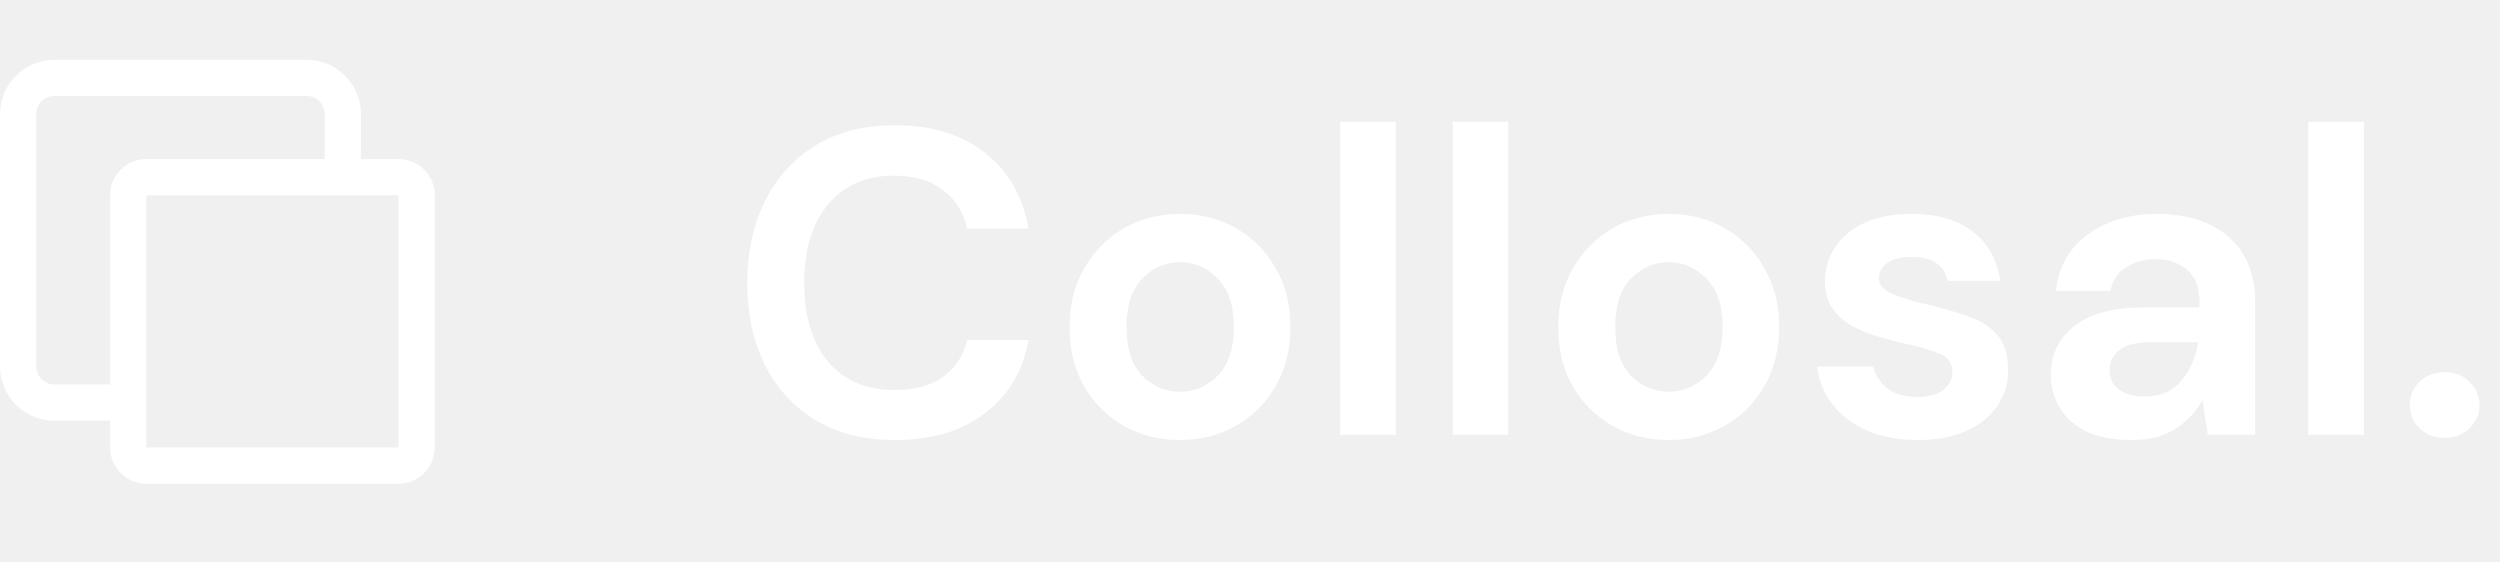
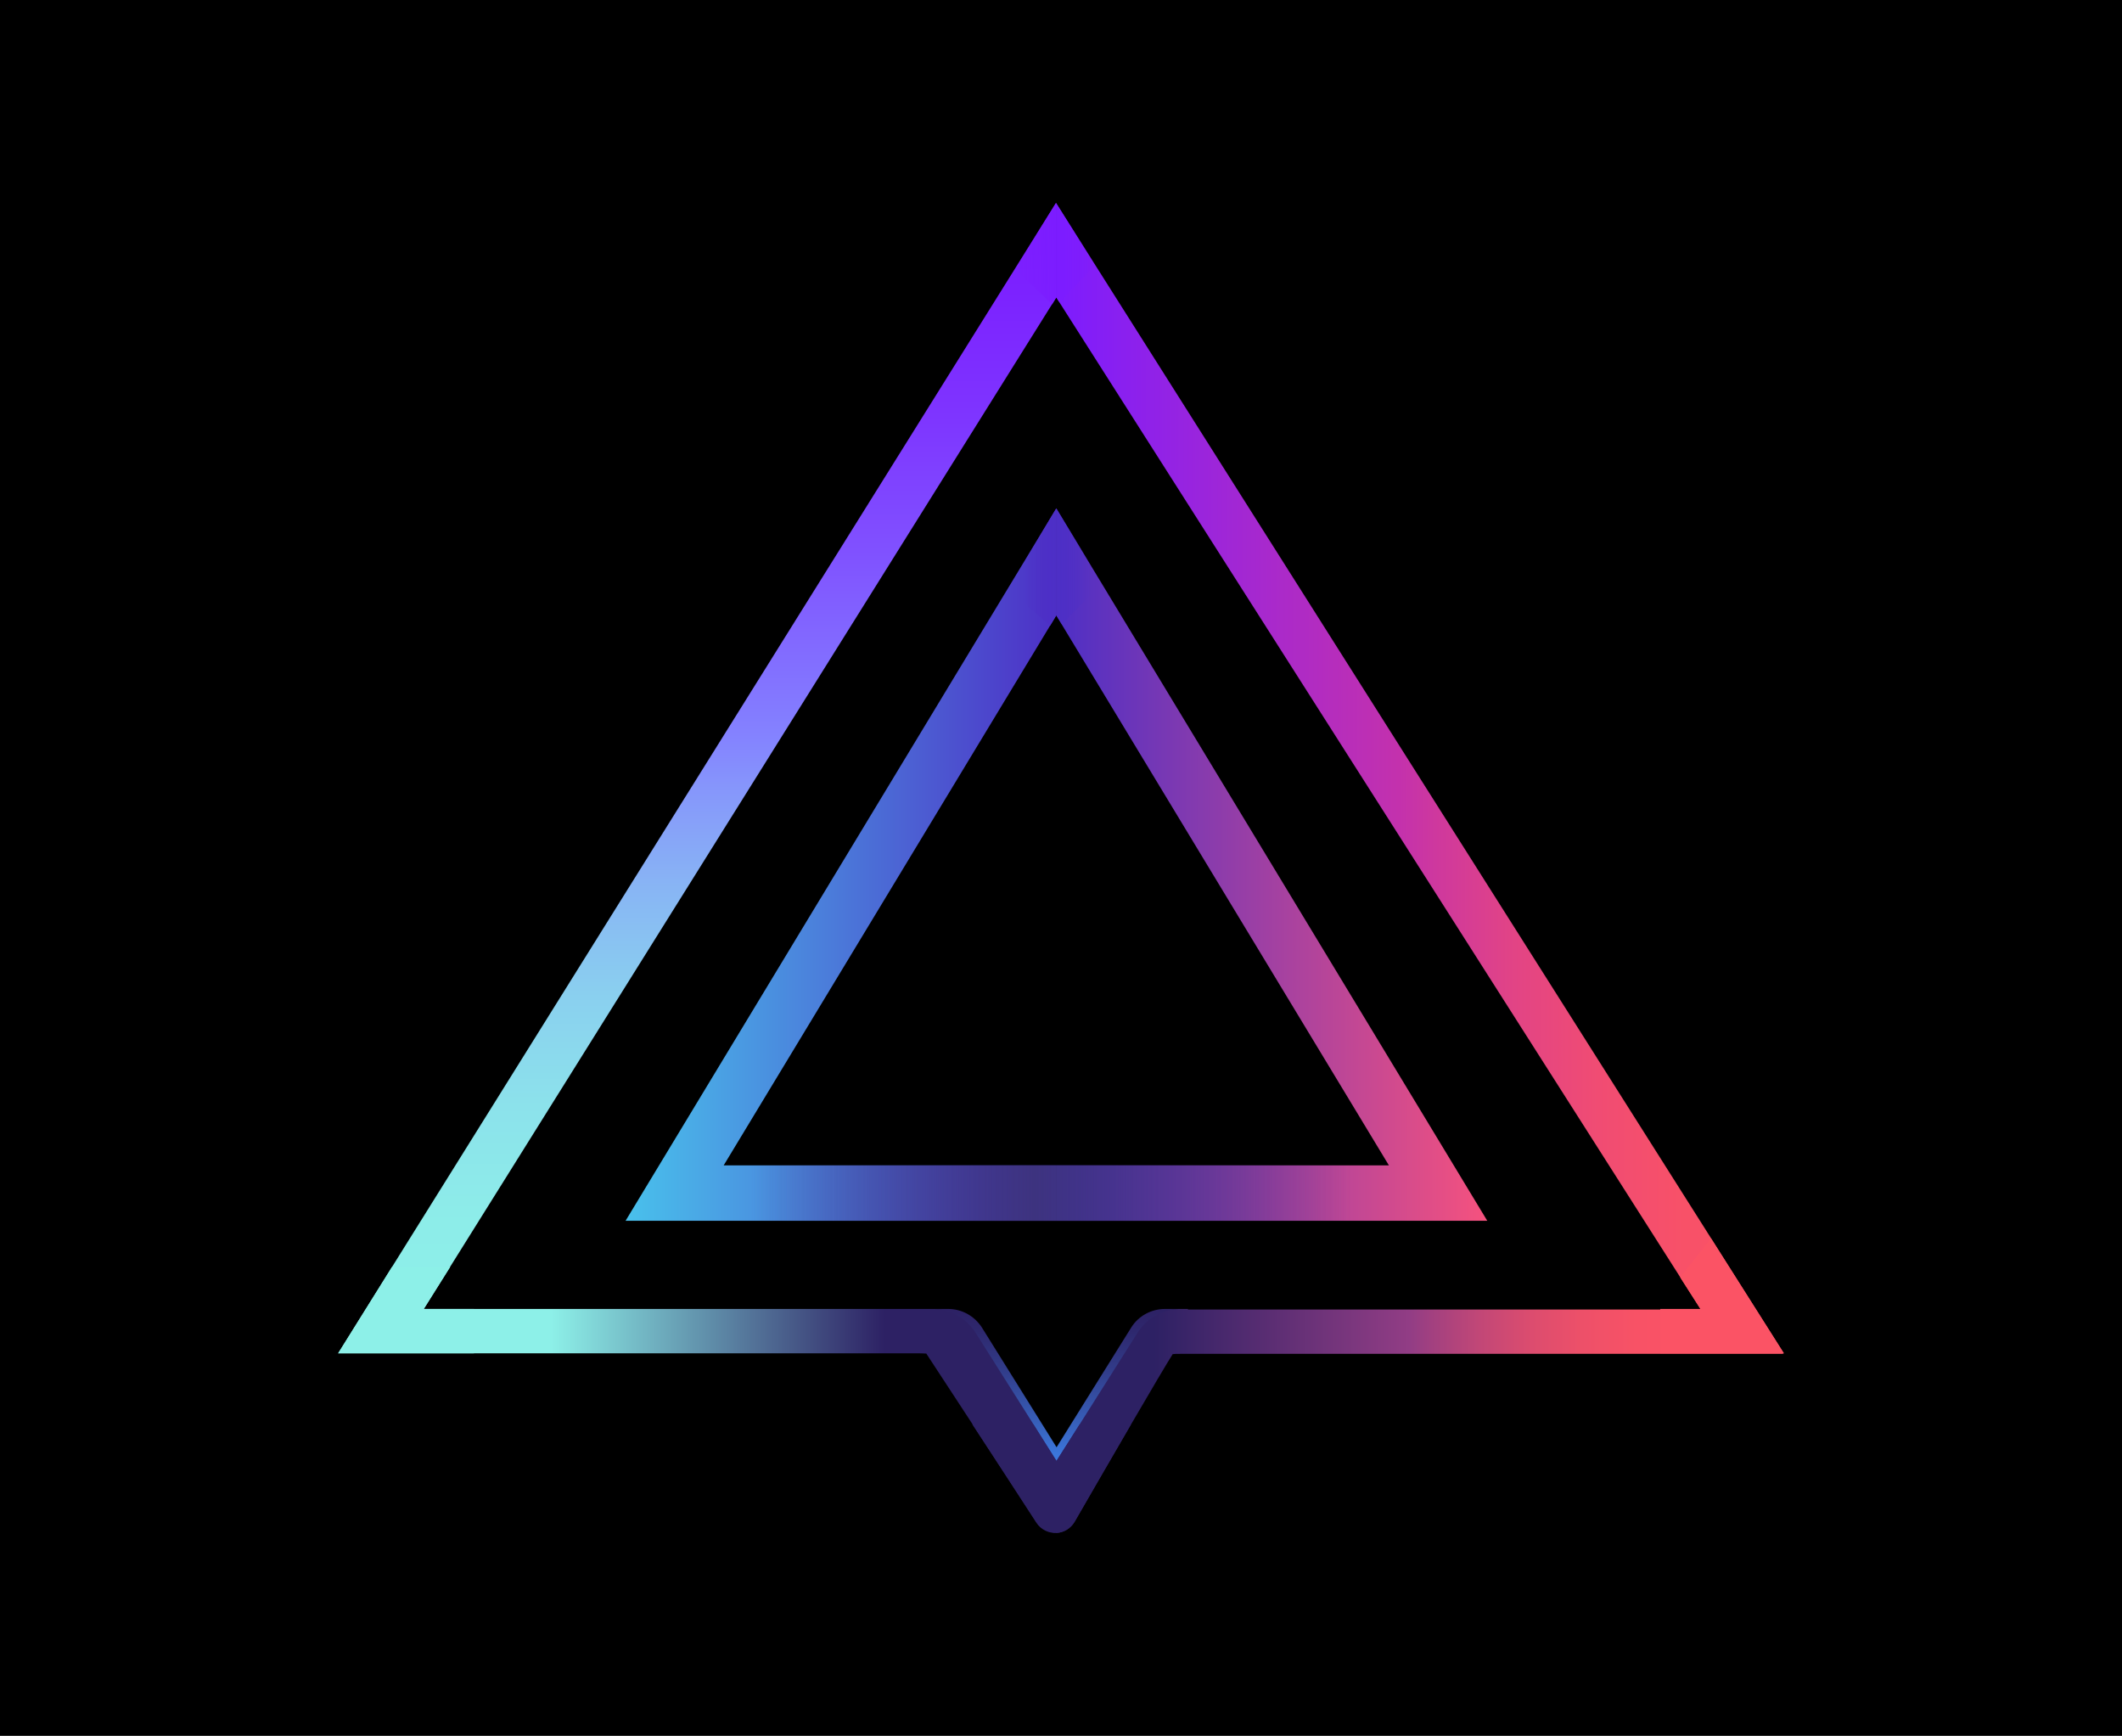
- <svg xmlns="http://www.w3.org/2000/svg" width="138" height="31" viewBox="0 0 138 31" fill="none">
-   <path d="M18.922 9.078V6.299C18.922 5.194 18.027 4.299 16.922 4.299H3C1.895 4.299 1 5.194 1 6.299V20.221C1 21.325 1.895 22.221 3 22.221H6.227" stroke="white" stroke-width="2" />
-   <rect x="7.078" y="9.779" width="15.922" height="15.922" rx="1" stroke="white" stroke-width="2" />
-   <path d="M49.408 24.288C47.712 24.288 46.256 23.928 45.04 23.208C43.824 22.472 42.888 21.456 42.232 20.16C41.576 18.848 41.248 17.336 41.248 15.624C41.248 13.912 41.576 12.4 42.232 11.088C42.888 9.776 43.824 8.752 45.04 8.016C46.256 7.28 47.712 6.912 49.408 6.912C51.424 6.912 53.072 7.416 54.352 8.424C55.648 9.416 56.456 10.816 56.776 12.624H53.392C53.184 11.712 52.736 11 52.048 10.488C51.376 9.96 50.48 9.696 49.36 9.696C47.808 9.696 46.592 10.224 45.712 11.28C44.832 12.336 44.392 13.784 44.392 15.624C44.392 17.464 44.832 18.912 45.712 19.968C46.592 21.008 47.808 21.528 49.36 21.528C50.48 21.528 51.376 21.288 52.048 20.808C52.736 20.312 53.184 19.632 53.392 18.768H56.776C56.456 20.496 55.648 21.848 54.352 22.824C53.072 23.8 51.424 24.288 49.408 24.288ZM65.135 24.288C63.983 24.288 62.943 24.024 62.015 23.496C61.103 22.968 60.375 22.24 59.831 21.312C59.303 20.368 59.039 19.28 59.039 18.048C59.039 16.816 59.311 15.736 59.855 14.808C60.399 13.864 61.127 13.128 62.039 12.6C62.967 12.072 64.007 11.808 65.159 11.808C66.295 11.808 67.319 12.072 68.231 12.6C69.159 13.128 69.887 13.864 70.415 14.808C70.959 15.736 71.231 16.816 71.231 18.048C71.231 19.28 70.959 20.368 70.415 21.312C69.887 22.24 69.159 22.968 68.231 23.496C67.303 24.024 66.271 24.288 65.135 24.288ZM65.135 21.624C65.935 21.624 66.631 21.328 67.223 20.736C67.815 20.128 68.111 19.232 68.111 18.048C68.111 16.864 67.815 15.976 67.223 15.384C66.631 14.776 65.943 14.472 65.159 14.472C64.343 14.472 63.639 14.776 63.047 15.384C62.471 15.976 62.183 16.864 62.183 18.048C62.183 19.232 62.471 20.128 63.047 20.736C63.639 21.328 64.335 21.624 65.135 21.624ZM73.978 24V6.72H77.05V24H73.978ZM80.189 24V6.72H83.261V24H80.189ZM92.112 24.288C90.96 24.288 89.92 24.024 88.992 23.496C88.08 22.968 87.352 22.24 86.808 21.312C86.28 20.368 86.016 19.28 86.016 18.048C86.016 16.816 86.288 15.736 86.832 14.808C87.376 13.864 88.104 13.128 89.016 12.6C89.944 12.072 90.984 11.808 92.136 11.808C93.272 11.808 94.296 12.072 95.208 12.6C96.136 13.128 96.864 13.864 97.392 14.808C97.936 15.736 98.208 16.816 98.208 18.048C98.208 19.28 97.936 20.368 97.392 21.312C96.864 22.24 96.136 22.968 95.208 23.496C94.28 24.024 93.248 24.288 92.112 24.288ZM92.112 21.624C92.912 21.624 93.608 21.328 94.2 20.736C94.792 20.128 95.088 19.232 95.088 18.048C95.088 16.864 94.792 15.976 94.2 15.384C93.608 14.776 92.92 14.472 92.136 14.472C91.32 14.472 90.616 14.776 90.024 15.384C89.448 15.976 89.16 16.864 89.16 18.048C89.16 19.232 89.448 20.128 90.024 20.736C90.616 21.328 91.312 21.624 92.112 21.624ZM105.875 24.288C104.819 24.288 103.891 24.12 103.091 23.784C102.291 23.432 101.651 22.952 101.171 22.344C100.691 21.736 100.403 21.032 100.307 20.232H103.403C103.499 20.696 103.755 21.096 104.171 21.432C104.603 21.752 105.155 21.912 105.827 21.912C106.499 21.912 106.987 21.776 107.291 21.504C107.611 21.232 107.771 20.92 107.771 20.568C107.771 20.056 107.547 19.712 107.099 19.536C106.651 19.344 106.027 19.16 105.227 18.984C104.715 18.872 104.195 18.736 103.667 18.576C103.139 18.416 102.651 18.216 102.203 17.976C101.771 17.72 101.419 17.4 101.147 17.016C100.875 16.616 100.739 16.128 100.739 15.552C100.739 14.496 101.155 13.608 101.987 12.888C102.835 12.168 104.019 11.808 105.539 11.808C106.947 11.808 108.067 12.136 108.899 12.792C109.747 13.448 110.251 14.352 110.411 15.504H107.507C107.331 14.624 106.667 14.184 105.515 14.184C104.939 14.184 104.491 14.296 104.171 14.52C103.867 14.744 103.715 15.024 103.715 15.36C103.715 15.712 103.947 15.992 104.411 16.2C104.875 16.408 105.491 16.6 106.259 16.776C107.091 16.968 107.851 17.184 108.539 17.424C109.243 17.648 109.803 17.992 110.219 18.456C110.635 18.904 110.843 19.552 110.843 20.4C110.859 21.136 110.667 21.8 110.267 22.392C109.867 22.984 109.291 23.448 108.539 23.784C107.787 24.12 106.899 24.288 105.875 24.288ZM117.668 24.288C116.644 24.288 115.804 24.128 115.148 23.808C114.492 23.472 114.004 23.032 113.684 22.488C113.364 21.944 113.204 21.344 113.204 20.688C113.204 19.584 113.636 18.688 114.5 18C115.364 17.312 116.66 16.968 118.388 16.968H121.412V16.68C121.412 15.864 121.18 15.264 120.716 14.88C120.252 14.496 119.676 14.304 118.988 14.304C118.364 14.304 117.82 14.456 117.356 14.76C116.892 15.048 116.604 15.48 116.492 16.056H113.492C113.572 15.192 113.86 14.44 114.356 13.8C114.868 13.16 115.524 12.672 116.324 12.336C117.124 11.984 118.02 11.808 119.012 11.808C120.708 11.808 122.044 12.232 123.02 13.08C123.996 13.928 124.484 15.128 124.484 16.68V24H121.868L121.58 22.08C121.228 22.72 120.732 23.248 120.092 23.664C119.468 24.08 118.66 24.288 117.668 24.288ZM118.364 21.888C119.244 21.888 119.924 21.6 120.404 21.024C120.9 20.448 121.212 19.736 121.34 18.888H118.724C117.908 18.888 117.324 19.04 116.972 19.344C116.62 19.632 116.444 19.992 116.444 20.424C116.444 20.888 116.62 21.248 116.972 21.504C117.324 21.76 117.788 21.888 118.364 21.888ZM127.415 24V6.72H130.487V24H127.415ZM134.946 24.168C134.386 24.168 133.922 23.992 133.554 23.64C133.202 23.288 133.026 22.864 133.026 22.368C133.026 21.856 133.202 21.424 133.554 21.072C133.922 20.72 134.386 20.544 134.946 20.544C135.506 20.544 135.962 20.72 136.314 21.072C136.682 21.424 136.866 21.856 136.866 22.368C136.866 22.864 136.682 23.288 136.314 23.64C135.962 23.992 135.506 24.168 134.946 24.168Z" fill="white" />
+ <svg xmlns="http://www.w3.org/2000/svg" version="1.1" id="Layer_1" x="0px" y="0px" viewBox="0 0 765.6 626.2" style="enable-background:new 0 0 765.6 626.2;" xml:space="preserve">
+   <style type="text/css">
+ 	.st0{fill:url(#SVGID_1_);}
+ 	.st1{fill:url(#SVGID_2_);}
+ 	.st2{fill:url(#SVGID_3_);}
+ 	.st3{fill:url(#SVGID_4_);}
+ 	.st4{fill:url(#SVGID_5_);}
+ 	.st5{fill:url(#SVGID_6_);}
+ 	.st6{fill:url(#SVGID_7_);}
+ 	.st7{fill:url(#SVGID_8_);}
+ 	.st8{fill:url(#SVGID_9_);}
+ 	.st9{fill:url(#SVGID_10_);}
+ 	.st10{fill:url(#SVGID_11_);}
+ 	.st11{fill:url(#SVGID_12_);}
+ 	.st12{fill:url(#SVGID_13_);}
+ </style>
+   <rect width="765.6" height="626.2" />
+   <g>
+     <g>
+       <g>
+         <g>
+           <linearGradient id="SVGID_1_" gradientUnits="userSpaceOnUse" x1="381.147" y1="311.884" x2="536.624" y2="311.884">
+             <stop offset="0" style="stop-color:#4D2FC6" />
+             <stop offset="1" style="stop-color:#F6527E" />
+           </linearGradient>
+           <polygon class="st0" points="381.1,183.4 381.1,222 501.1,420.4 381.1,420.4 381.1,440.4 536.6,440.4     " />
+           <linearGradient id="SVGID_2_" gradientUnits="userSpaceOnUse" x1="225.671" y1="311.884" x2="381.147" y2="311.884">
+             <stop offset="0" style="stop-color:#49C1EC" />
+             <stop offset="1" style="stop-color:#4D2FC6" />
+           </linearGradient>
+           <polygon class="st1" points="381.1,420.4 261.1,420.4 381.1,222 381.1,222 381.1,183.4 225.7,440.4 381.1,440.4 381.1,420.4           " />
+         </g>
+         <linearGradient id="SVGID_3_" gradientUnits="userSpaceOnUse" x1="271.275" y1="430.368" x2="487.601" y2="430.368">
+           <stop offset="0" style="stop-color:#3D337F;stop-opacity:0" />
+           <stop offset="0.47" style="stop-color:#3D337F" />
+           <stop offset="1" style="stop-color:#3D337F;stop-opacity:0" />
+         </linearGradient>
+         <rect x="271.3" y="420.4" class="st2" width="216.3" height="20" />
+       </g>
+       <linearGradient id="SVGID_4_" gradientUnits="userSpaceOnUse" x1="139.378" y1="512.61" x2="462.069" y2="512.61">
+         <stop offset="0.184" style="stop-color:#8DF0E8" />
+         <stop offset="0.557" style="stop-color:#2D2164" />
+       </linearGradient>
+       <path class="st3" d="M331.3,488.2c1.4,0,2.3,0.1,2.9,0.1c3.6,5.4,27.5,42.1,39.8,60.9c1.7,2.6,4.5,3.8,7.2,3.7v-29.9l-1.4-1.8    c0,0-24.8-38-27.9-42.7s-7.7-6.3-15.6-6.3h-2.6H152.9l-30.9,16H331.3z" />
+       <linearGradient id="SVGID_5_" gradientUnits="userSpaceOnUse" x1="251.563" y1="73.238" x2="251.563" y2="488.239">
+         <stop offset="0" style="stop-color:#7C1CFF" />
+         <stop offset="7.633337e-02" style="stop-color:#7C22FF" />
+         <stop offset="0.181" style="stop-color:#7E34FF" />
+         <stop offset="0.302" style="stop-color:#8051FF" />
+         <stop offset="0.435" style="stop-color:#8379FF" />
+         <stop offset="0.465" style="stop-color:#8483FF" />
+         <stop offset="0.509" style="stop-color:#8696FB" />
+         <stop offset="0.598" style="stop-color:#88B6F4" />
+         <stop offset="0.69" style="stop-color:#8AD0EF" />
+         <stop offset="0.785" style="stop-color:#8CE2EB" />
+         <stop offset="0.886" style="stop-color:#8DEDE9" />
+         <stop offset="1" style="stop-color:#8DF0E8" />
+       </linearGradient>
+       <polygon class="st4" points="381.1,73.4 381,73.2 122,488.2 152.9,472.2 381.1,107.3   " />
+       <linearGradient id="SVGID_6_" gradientUnits="userSpaceOnUse" x1="416.48" y1="512.604" x2="613.079" y2="512.604">
+         <stop offset="0" style="stop-color:#2D2164" />
+         <stop offset="0.47" style="stop-color:#923D85" />
+         <stop offset="0.506" style="stop-color:#A14080" />
+         <stop offset="0.595" style="stop-color:#C14777" />
+         <stop offset="0.688" style="stop-color:#DB4C6F" />
+         <stop offset="0.784" style="stop-color:#ED5069" />
+         <stop offset="0.885" style="stop-color:#F85266" />
+         <stop offset="1" style="stop-color:#FB5365" />
+       </linearGradient>
+       <path class="st5" d="M428.6,472.2H426c-7.9,0-12.5,1.7-15.6,6.3s-27.9,42.7-27.9,42.7l-1.4,1.8V553c2.6-0.1,5.1-1.5,6.6-4    c10.9-18.9,31.9-55.1,35.4-60.5c0.6-0.1,1.5-0.1,2.9-0.1h217.6l-30.1-16H428.6z" />
+       <linearGradient id="SVGID_7_" gradientUnits="userSpaceOnUse" x1="381.147" y1="280.834" x2="643.601" y2="280.834">
+         <stop offset="0" style="stop-color:#7C1CFF" />
+         <stop offset="0.47" style="stop-color:#C331AD" />
+         <stop offset="0.521" style="stop-color:#CE389E" />
+         <stop offset="0.63" style="stop-color:#E24485" />
+         <stop offset="0.744" style="stop-color:#F04C73" />
+         <stop offset="0.864" style="stop-color:#F85168" />
+         <stop offset="1" style="stop-color:#FB5365" />
+       </linearGradient>
+       <polygon class="st6" points="381.1,107.3 613.5,472.2 643.6,488.2 381.1,73.4   " />
+       <linearGradient id="SVGID_8_" gradientUnits="userSpaceOnUse" x1="381.147" y1="527.066" x2="381.147" y2="472.239">
+         <stop offset="3.783784e-02" style="stop-color:#3B77DC" />
+         <stop offset="0.3" style="stop-color:#365AB3" />
+         <stop offset="0.611" style="stop-color:#313B88" />
+         <stop offset="0.855" style="stop-color:#2E286E" />
+         <stop offset="1" style="stop-color:#2D2164" />
+       </linearGradient>
+       <path class="st7" d="M420.3,472.2c-4.9,0-9.5,2.5-12.1,6.6l-27,43.3l-27-43.3c-2.7-4.1-7.2-6.6-12.1-6.6h-5.7    c6.2,0,12,3.1,15.4,8.3l29.4,46.5l29.4-46.5c3.4-5.2,9.2-8.3,15.4-8.3H420.3z" />
+     </g>
+     <linearGradient id="SVGID_9_" gradientUnits="userSpaceOnUse" x1="121.98" y1="472.654" x2="171.042" y2="472.654">
+       <stop offset="0" style="stop-color:#8DF0E8" />
+       <stop offset="1" style="stop-color:#8DF0E8" />
+     </linearGradient>
+     <polygon class="st8" points="162.4,457.1 141.4,457.1 122,488.2 171,488.2 171,472.2 152.9,472.2  " />
+     <linearGradient id="SVGID_10_" gradientUnits="userSpaceOnUse" x1="598.97" y1="467.457" x2="643.601" y2="467.457">
+       <stop offset="0.535" style="stop-color:#FB5365" />
+       <stop offset="1" style="stop-color:#FB5365" />
+     </linearGradient>
+     <polygon class="st9" points="643.6,488.2 617.3,446.7 606.2,460.8 613.5,472.2 599,472.2 599,488.2  " />
+     <linearGradient id="SVGID_11_" gradientUnits="userSpaceOnUse" x1="192.203" y1="533.414" x2="582.939" y2="533.414">
+       <stop offset="0" style="stop-color:#2D2164" />
+       <stop offset="0.319" style="stop-color:#2D2164" />
+     </linearGradient>
+     <path class="st10" d="M372.8,513.8h-22c8,12.2,17,26.1,23.1,35.5c1.7,2.6,4.5,3.8,7.2,3.7c2.6-0.1,5.1-1.5,6.6-4   c5.4-9.4,13.3-23,20.3-35.1h-18.5l-8.4,13.2L372.8,513.8z" />
+     <linearGradient id="SVGID_12_" gradientUnits="userSpaceOnUse" x1="363.568" y1="204.555" x2="397.562" y2="204.555">
+       <stop offset="0.181" style="stop-color:#4D2FC6;stop-opacity:0" />
+       <stop offset="0.476" style="stop-color:#4D2FC6" />
+       <stop offset="0.89" style="stop-color:#4D2FC6;stop-opacity:0" />
+     </linearGradient>
+     <polygon class="st11" points="383.1,225.2 397.6,210.5 381.1,183.4 363.6,212.5 378.9,225.7 381.1,222  " />
+     <linearGradient id="SVGID_13_" gradientUnits="userSpaceOnUse" x1="366.164" y1="91.523" x2="395.164" y2="91.523">
+       <stop offset="0" style="stop-color:#7C1CFF;stop-opacity:0" />
+       <stop offset="0.546" style="stop-color:#7C1CFF" />
+       <stop offset="1" style="stop-color:#7C1CFF;stop-opacity:0" />
+     </linearGradient>
+     <polygon class="st12" points="382.3,109.1 395.2,95.6 381,73.2 366.2,97 379.6,109.8 381.1,107.3  " />
+   </g>
</svg>
